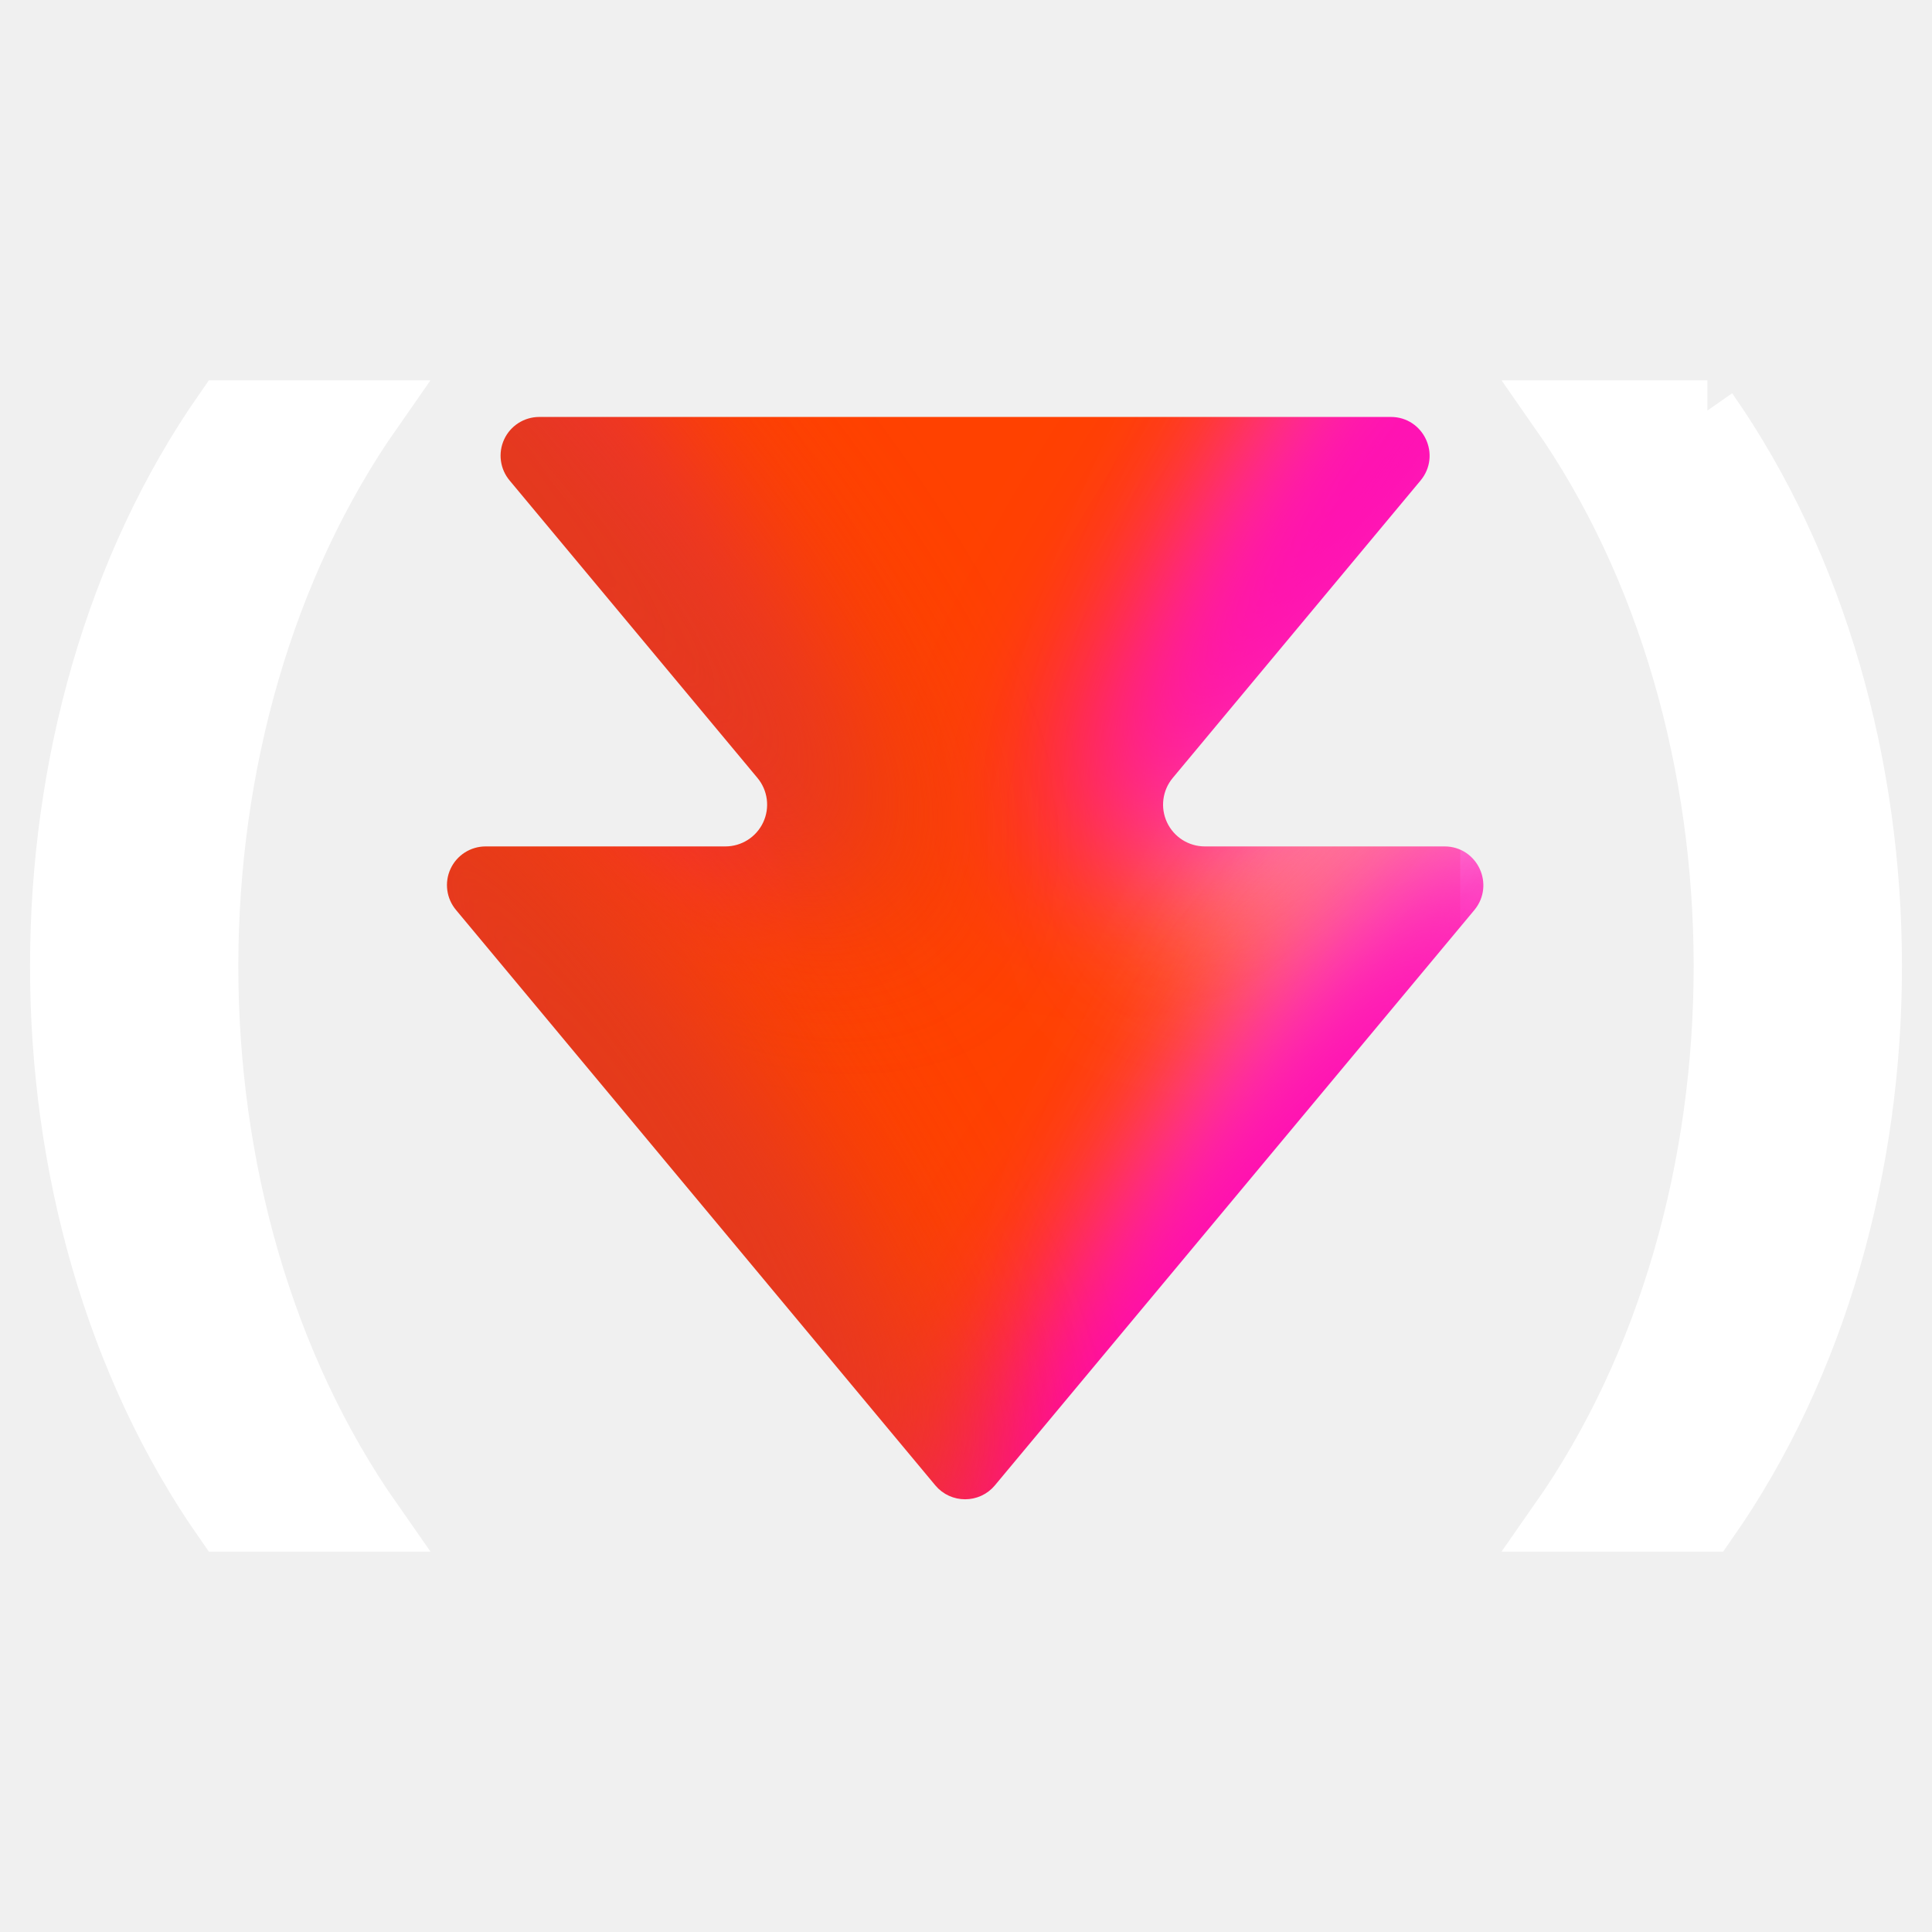
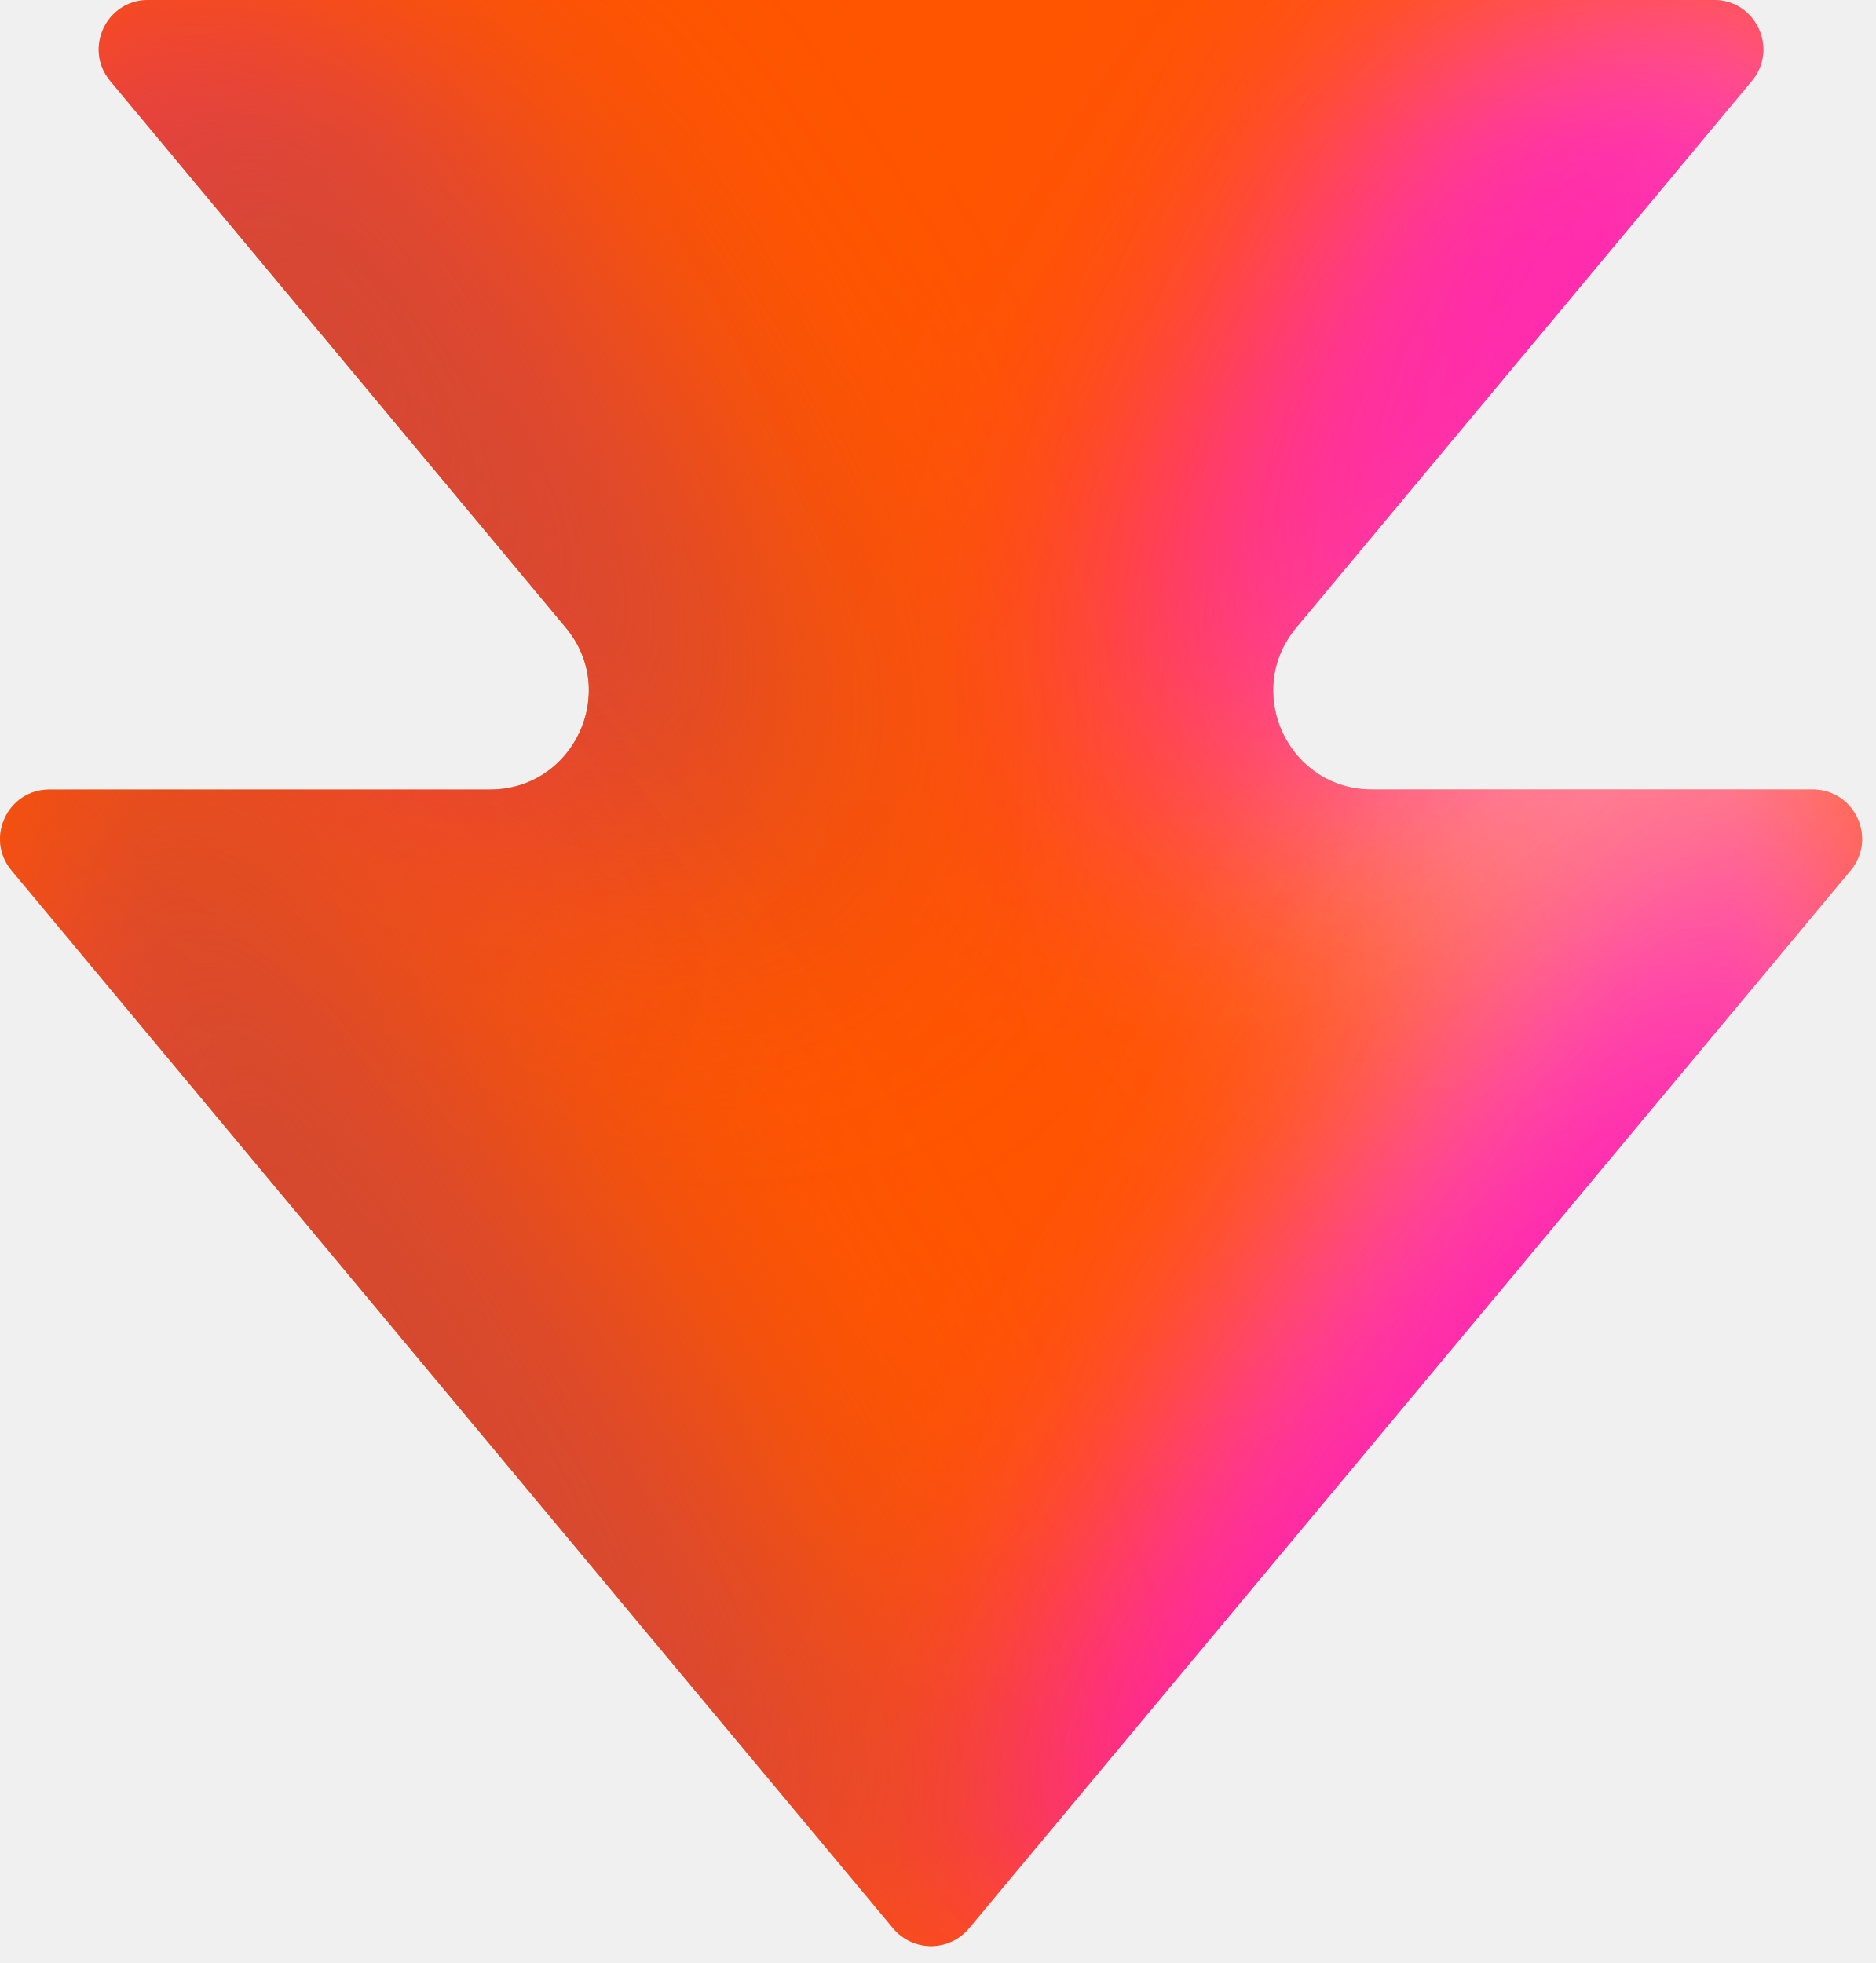
- <svg xmlns="http://www.w3.org/2000/svg" width="128" height="128" viewBox="0 0 32 32">
-   <mask id="SVGILNYLeIo">
-     <path fill="#fff" d="M56.08.77c.95 0 1.48 1.12.86 1.86L46.5 15.16a2.26 2.26 0 0 0 1.74 3.71h10.1c.96 0 1.48 1.12.87 1.86L39 44.98c-.45.54-1.29.54-1.74 0l-20.2-24.25a1.13 1.13 0 0 1 .86-1.86h10.1a2.26 2.26 0 0 0 1.74-3.71L19.32 2.63a1.13 1.13 0 0 1 .86-1.86z" stroke-width="1" stroke="#fff" />
+ <svg xmlns="http://www.w3.org/2000/svg" width="43" height="45" fill="none" viewBox="0 0 43 45">
+   <path fill="#f50" d="M39.287 0c.959 0 1.482 1.118.868 1.855L29.712 14.388c-1.228 1.473-.181 3.711 1.738 3.711h10.101c.959 0 1.482 1.118.868 1.855L22.211 44.206a1.132 1.132 0 0 1-1.738 0L.264 19.954c-.614-.737-.09-1.855.869-1.855H11.23c1.918 0 2.967-2.238 1.739-3.711L2.526 1.855C1.912 1.118 2.436 0 3.394 0z" />
+   <mask id="mask0_2002_17217" width="43" height="45" x="0" y="0" maskUnits="userSpaceOnUse" style="mask-type:alpha">
+     <path fill="#000" d="M39.287 0c.959 0 1.482 1.118.868 1.855L29.712 14.388c-1.228 1.473-.181 3.711 1.738 3.711h10.101c.959 0 1.482 1.118.868 1.855L22.211 44.206a1.132 1.132 0 0 1-1.738 0L.264 19.954c-.614-.737-.09-1.855.869-1.855H11.23c1.918 0 2.967-2.238 1.739-3.711L2.526 1.855C1.912 1.118 2.436 0 3.394 0z" />
  </mask>
-   <g fill="none">
-     <g mask="url(#SVGILNYLeIo)" transform="translate(1 6.8)scale(.393)">
-       <path fill="#ff4100" d="M0 0h59v46H0z" />
-       <g filter="url(#SVGJNgLYdgK)">
-         <ellipse cx="59.88" cy=".93" fill="#ffe6e4" rx="5.4" ry="23.58" transform="rotate(210.3 59.88 .93)" />
-       </g>
-       <g filter="url(#SVGJNgLYdgK)">
-         <ellipse cx="58.73" cy="23.91" fill="#ffe6e4" rx="5.4" ry="23.58" transform="rotate(210.3 58.73 23.9)" />
-       </g>
-       <g filter="url(#SVGJNgLYdgK)">
-         <ellipse cx="17.46" cy="1.44" fill="#ff00b3" rx="3.72" ry="21.83" transform="rotate(-36.1 17.46 1.44)" />
-       </g>
-       <g filter="url(#SVGJNgLYdgK)">
-         <ellipse cx="23.2" cy="34.1" fill="#ff00b3" rx="3.72" ry="21.83" transform="rotate(-36.1 23.2 34.1)" />
-       </g>
-       <g filter="url(#SVGJNgLYdgK)">
-         <ellipse cx="58.82" cy="1.44" fill="#ff00b3" rx="3.72" ry="21.83" transform="rotate(216.1 58.82 1.44)" />
-       </g>
-       <g filter="url(#SVGJNgLYdgK)">
-         <ellipse cx="51.93" cy="34.1" fill="#ff00b3" rx="3.72" ry="21.83" transform="rotate(216.1 51.93 34.1)" />
-       </g>
-       <g filter="url(#SVGJNgLYdgK)">
-         <ellipse cx="55.37" cy="1.44" fill="#ff00b3" rx="3.72" ry="21.83" transform="rotate(216.1 55.37 1.44)" />
-       </g>
-       <g filter="url(#SVGJNgLYdgK)">
-         <ellipse cx="49.63" cy="34.1" fill="#ff00b3" rx="3.72" ry="21.83" transform="rotate(216.1 49.63 34.1)" />
-       </g>
-       <g filter="url(#SVGJNgLYdgK)">
-         <ellipse cx="19.58" cy="3.02" fill="#e23d14" rx="5.4" ry="23.58" transform="rotate(-41 19.58 3.02)" />
-       </g>
-       <g filter="url(#SVGJNgLYdgK)">
-         <ellipse cx="23.25" cy="28.5" fill="#e23d14" rx="5.4" ry="23.58" transform="rotate(-35.9 23.25 28.5)" />
-       </g>
+   <g mask="url(#mask0_2002_17217)">
+     <g filter="url(#filter0_f_2002_17217)">
+       <ellipse cx="5.397" cy="23.582" fill="#ffe7e5" rx="5.397" ry="23.582" transform="rotate(30.253 62.175 101.555)scale(-1 1)" />
    </g>
-     <path fill="#fff" d="M3.72 6.8C.1 11.98.08 20 3.72 25.2h2.45c-3.64-5.2-3.62-13.22 0-18.4zm24.56 0h-2.45c3.62 5.18 3.64 13.2 0 18.4h2.45c3.64-5.2 3.62-13.22 0-18.4" stroke-width="1" stroke="#fff" />
-     <defs>
-       <filter id="SVGJNgLYdgK" width="4" height="4" x="-2" y="-2" color-interpolation-filters="sRGB">
-         <feGaussianBlur stdDeviation="3.45" />
-       </filter>
-     </defs>
+     <g filter="url(#filter1_f_2002_17217)">
+       <ellipse cx="5.397" cy="23.582" fill="#ffe7e5" rx="5.397" ry="23.582" transform="rotate(30.253 19.102 110.92)scale(-1 1)" />
+     </g>
+     <g filter="url(#filter2_f_2002_17217)">
+       <ellipse cx=".673" cy=".673" fill="#ff19af" rx="3.719" ry="21.831" transform="rotate(-36.093 .673 .673)" />
+     </g>
+     <g filter="url(#filter3_f_2002_17217)">
+       <ellipse cx="6.417" cy="33.331" fill="#ff19af" rx="3.719" ry="21.831" transform="rotate(-36.093 6.417 33.331)" />
+     </g>
+     <g filter="url(#filter4_f_2002_17217)">
+       <ellipse cx="3.719" cy="21.831" fill="#ff19af" rx="3.719" ry="21.831" transform="rotate(36.093 51.625 81.464)scale(-1 1)" />
+     </g>
+     <g filter="url(#filter5_f_2002_17217)">
+       <ellipse cx="3.719" cy="21.831" fill="#ff19af" rx="3.719" ry="21.831" transform="rotate(36.093 -1.94 87.215)scale(-1 1)" />
+     </g>
+     <g filter="url(#filter6_f_2002_17217)">
+       <ellipse cx="3.719" cy="21.831" fill="#ff19af" rx="3.719" ry="21.831" transform="rotate(36.093 49.902 76.175)scale(-1 1)" />
+     </g>
+     <g filter="url(#filter7_f_2002_17217)">
+       <ellipse cx="3.719" cy="21.831" fill="#ff19af" rx="3.719" ry="21.831" transform="rotate(36.093 -3.088 83.689)scale(-1 1)" />
+     </g>
+     <g filter="url(#filter8_f_2002_17217)">
+       <ellipse cx="2.796" cy="2.253" fill="#d14b2a" rx="5.397" ry="23.582" transform="rotate(-40.91 2.796 2.253)" />
+     </g>
+     <g filter="url(#filter9_f_2002_17217)">
+       <ellipse cx="6.468" cy="27.73" fill="#d14b2a" rx="5.397" ry="23.582" transform="rotate(-35.888 6.468 27.73)" />
+     </g>
  </g>
+   <defs>
+     <filter id="filter0_f_2002_17217" width="39.32" height="54.894" x="23.431" y="-27.29" color-interpolation-filters="sRGB" filterUnits="userSpaceOnUse">
+       <feFlood flood-opacity="0" result="BackgroundImageFix" />
+       <feBlend in="SourceGraphic" in2="BackgroundImageFix" result="shape" />
+       <feGaussianBlur result="effect1_foregroundBlur_2002_17217" stdDeviation="3.447" />
+     </filter>
+     <filter id="filter1_f_2002_17217" width="39.32" height="54.894" x="22.282" y="-4.313" color-interpolation-filters="sRGB" filterUnits="userSpaceOnUse">
+       <feFlood flood-opacity="0" result="BackgroundImageFix" />
+       <feBlend in="SourceGraphic" in2="BackgroundImageFix" result="shape" />
+       <feGaussianBlur result="effect1_foregroundBlur_2002_17217" stdDeviation="3.447" />
+     </filter>
+     <filter id="filter2_f_2002_17217" width="40.206" height="49.343" x="-19.43" y="-23.998" color-interpolation-filters="sRGB" filterUnits="userSpaceOnUse">
+       <feFlood flood-opacity="0" result="BackgroundImageFix" />
+       <feBlend in="SourceGraphic" in2="BackgroundImageFix" result="shape" />
+       <feGaussianBlur result="effect1_foregroundBlur_2002_17217" stdDeviation="3.447" />
+     </filter>
+     <filter id="filter3_f_2002_17217" width="40.206" height="49.343" x="-13.686" y="8.66" color-interpolation-filters="sRGB" filterUnits="userSpaceOnUse">
+       <feFlood flood-opacity="0" result="BackgroundImageFix" />
+       <feBlend in="SourceGraphic" in2="BackgroundImageFix" result="shape" />
+       <feGaussianBlur result="effect1_foregroundBlur_2002_17217" stdDeviation="3.447" />
+     </filter>
+     <filter id="filter4_f_2002_17217" width="40.206" height="49.343" x="21.93" y="-23.998" color-interpolation-filters="sRGB" filterUnits="userSpaceOnUse">
+       <feFlood flood-opacity="0" result="BackgroundImageFix" />
+       <feBlend in="SourceGraphic" in2="BackgroundImageFix" result="shape" />
+       <feGaussianBlur result="effect1_foregroundBlur_2002_17217" stdDeviation="3.447" />
+     </filter>
+     <filter id="filter5_f_2002_17217" width="40.206" height="49.343" x="15.037" y="8.66" color-interpolation-filters="sRGB" filterUnits="userSpaceOnUse">
+       <feFlood flood-opacity="0" result="BackgroundImageFix" />
+       <feBlend in="SourceGraphic" in2="BackgroundImageFix" result="shape" />
+       <feGaussianBlur result="effect1_foregroundBlur_2002_17217" stdDeviation="3.447" />
+     </filter>
+     <filter id="filter6_f_2002_17217" width="40.206" height="49.343" x="18.484" y="-23.998" color-interpolation-filters="sRGB" filterUnits="userSpaceOnUse">
+       <feFlood flood-opacity="0" result="BackgroundImageFix" />
+       <feBlend in="SourceGraphic" in2="BackgroundImageFix" result="shape" />
+       <feGaussianBlur result="effect1_foregroundBlur_2002_17217" stdDeviation="3.447" />
+     </filter>
+     <filter id="filter7_f_2002_17217" width="40.206" height="49.343" x="12.739" y="8.66" color-interpolation-filters="sRGB" filterUnits="userSpaceOnUse">
+       <feFlood flood-opacity="0" result="BackgroundImageFix" />
+       <feBlend in="SourceGraphic" in2="BackgroundImageFix" result="shape" />
+       <feGaussianBlur result="effect1_foregroundBlur_2002_17217" stdDeviation="3.447" />
+     </filter>
+     <filter id="filter8_f_2002_17217" width="45.741" height="50.132" x="-20.074" y="-22.813" color-interpolation-filters="sRGB" filterUnits="userSpaceOnUse">
+       <feFlood flood-opacity="0" result="BackgroundImageFix" />
+       <feBlend in="SourceGraphic" in2="BackgroundImageFix" result="shape" />
+       <feGaussianBlur result="effect1_foregroundBlur_2002_17217" stdDeviation="3.447" />
+     </filter>
+     <filter id="filter9_f_2002_17217" width="42.792" height="52.524" x="-14.928" y="1.468" color-interpolation-filters="sRGB" filterUnits="userSpaceOnUse">
+       <feFlood flood-opacity="0" result="BackgroundImageFix" />
+       <feBlend in="SourceGraphic" in2="BackgroundImageFix" result="shape" />
+       <feGaussianBlur result="effect1_foregroundBlur_2002_17217" stdDeviation="3.447" />
+     </filter>
+   </defs>
</svg>
